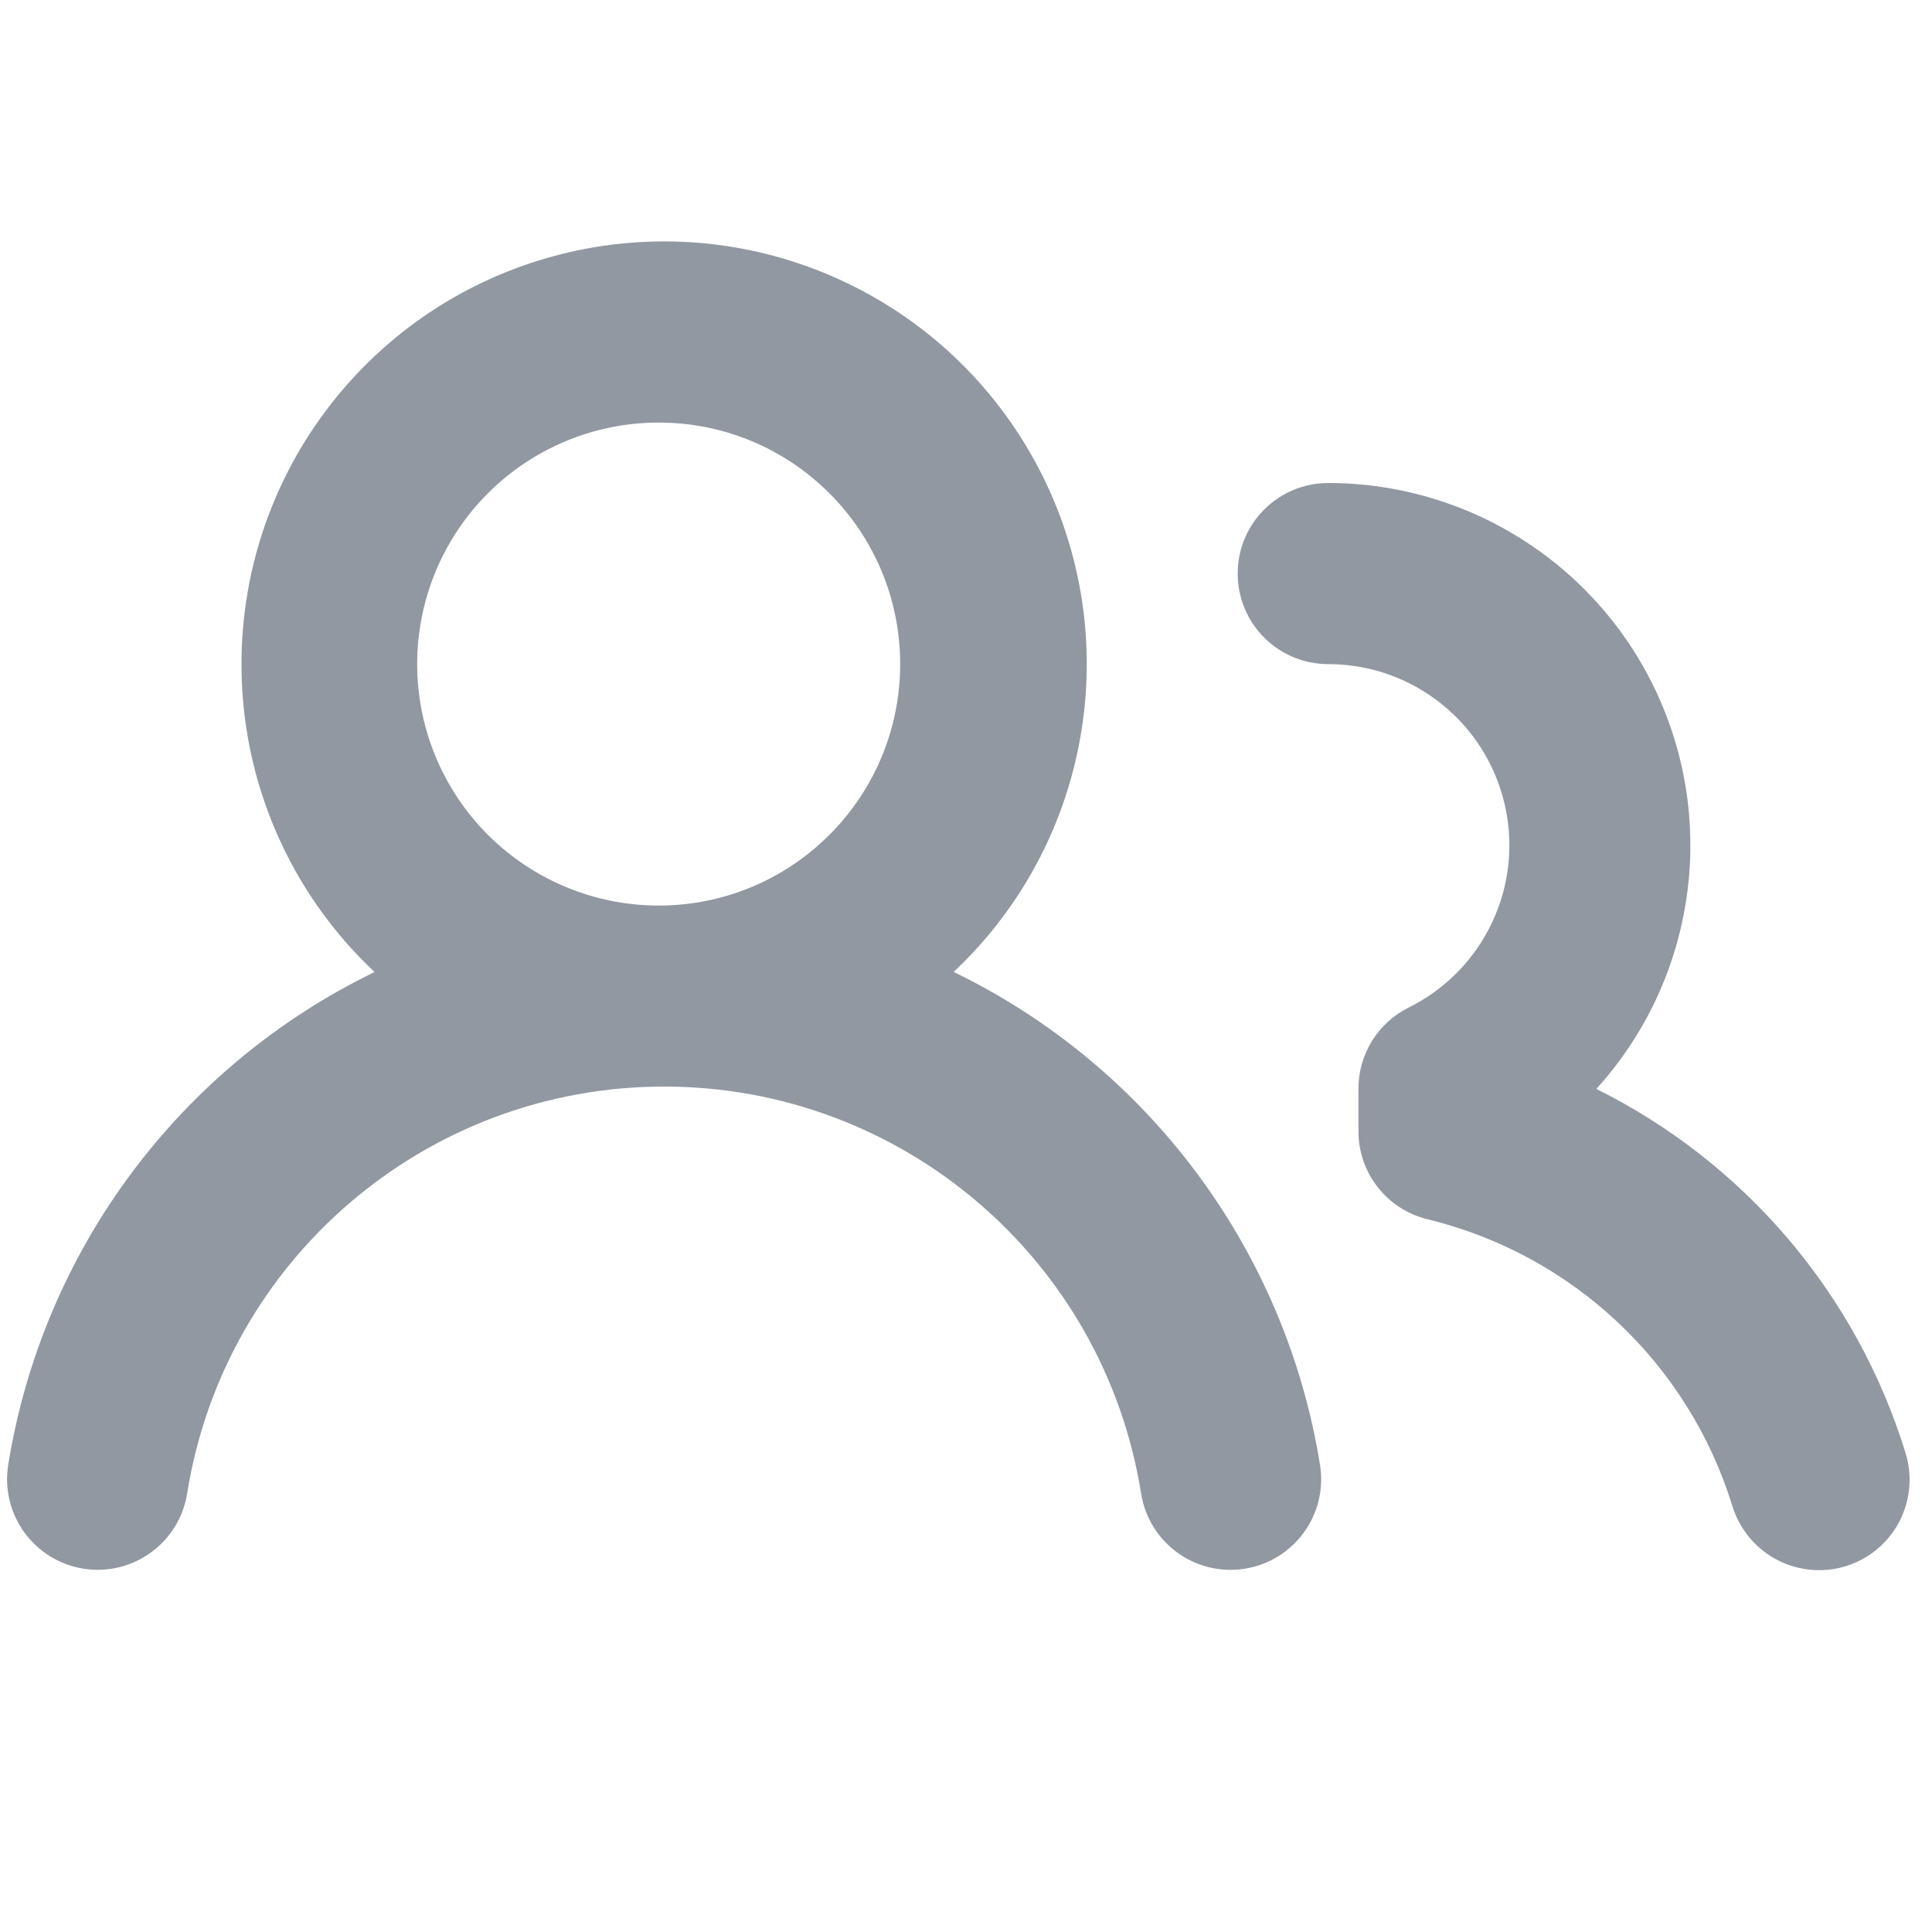
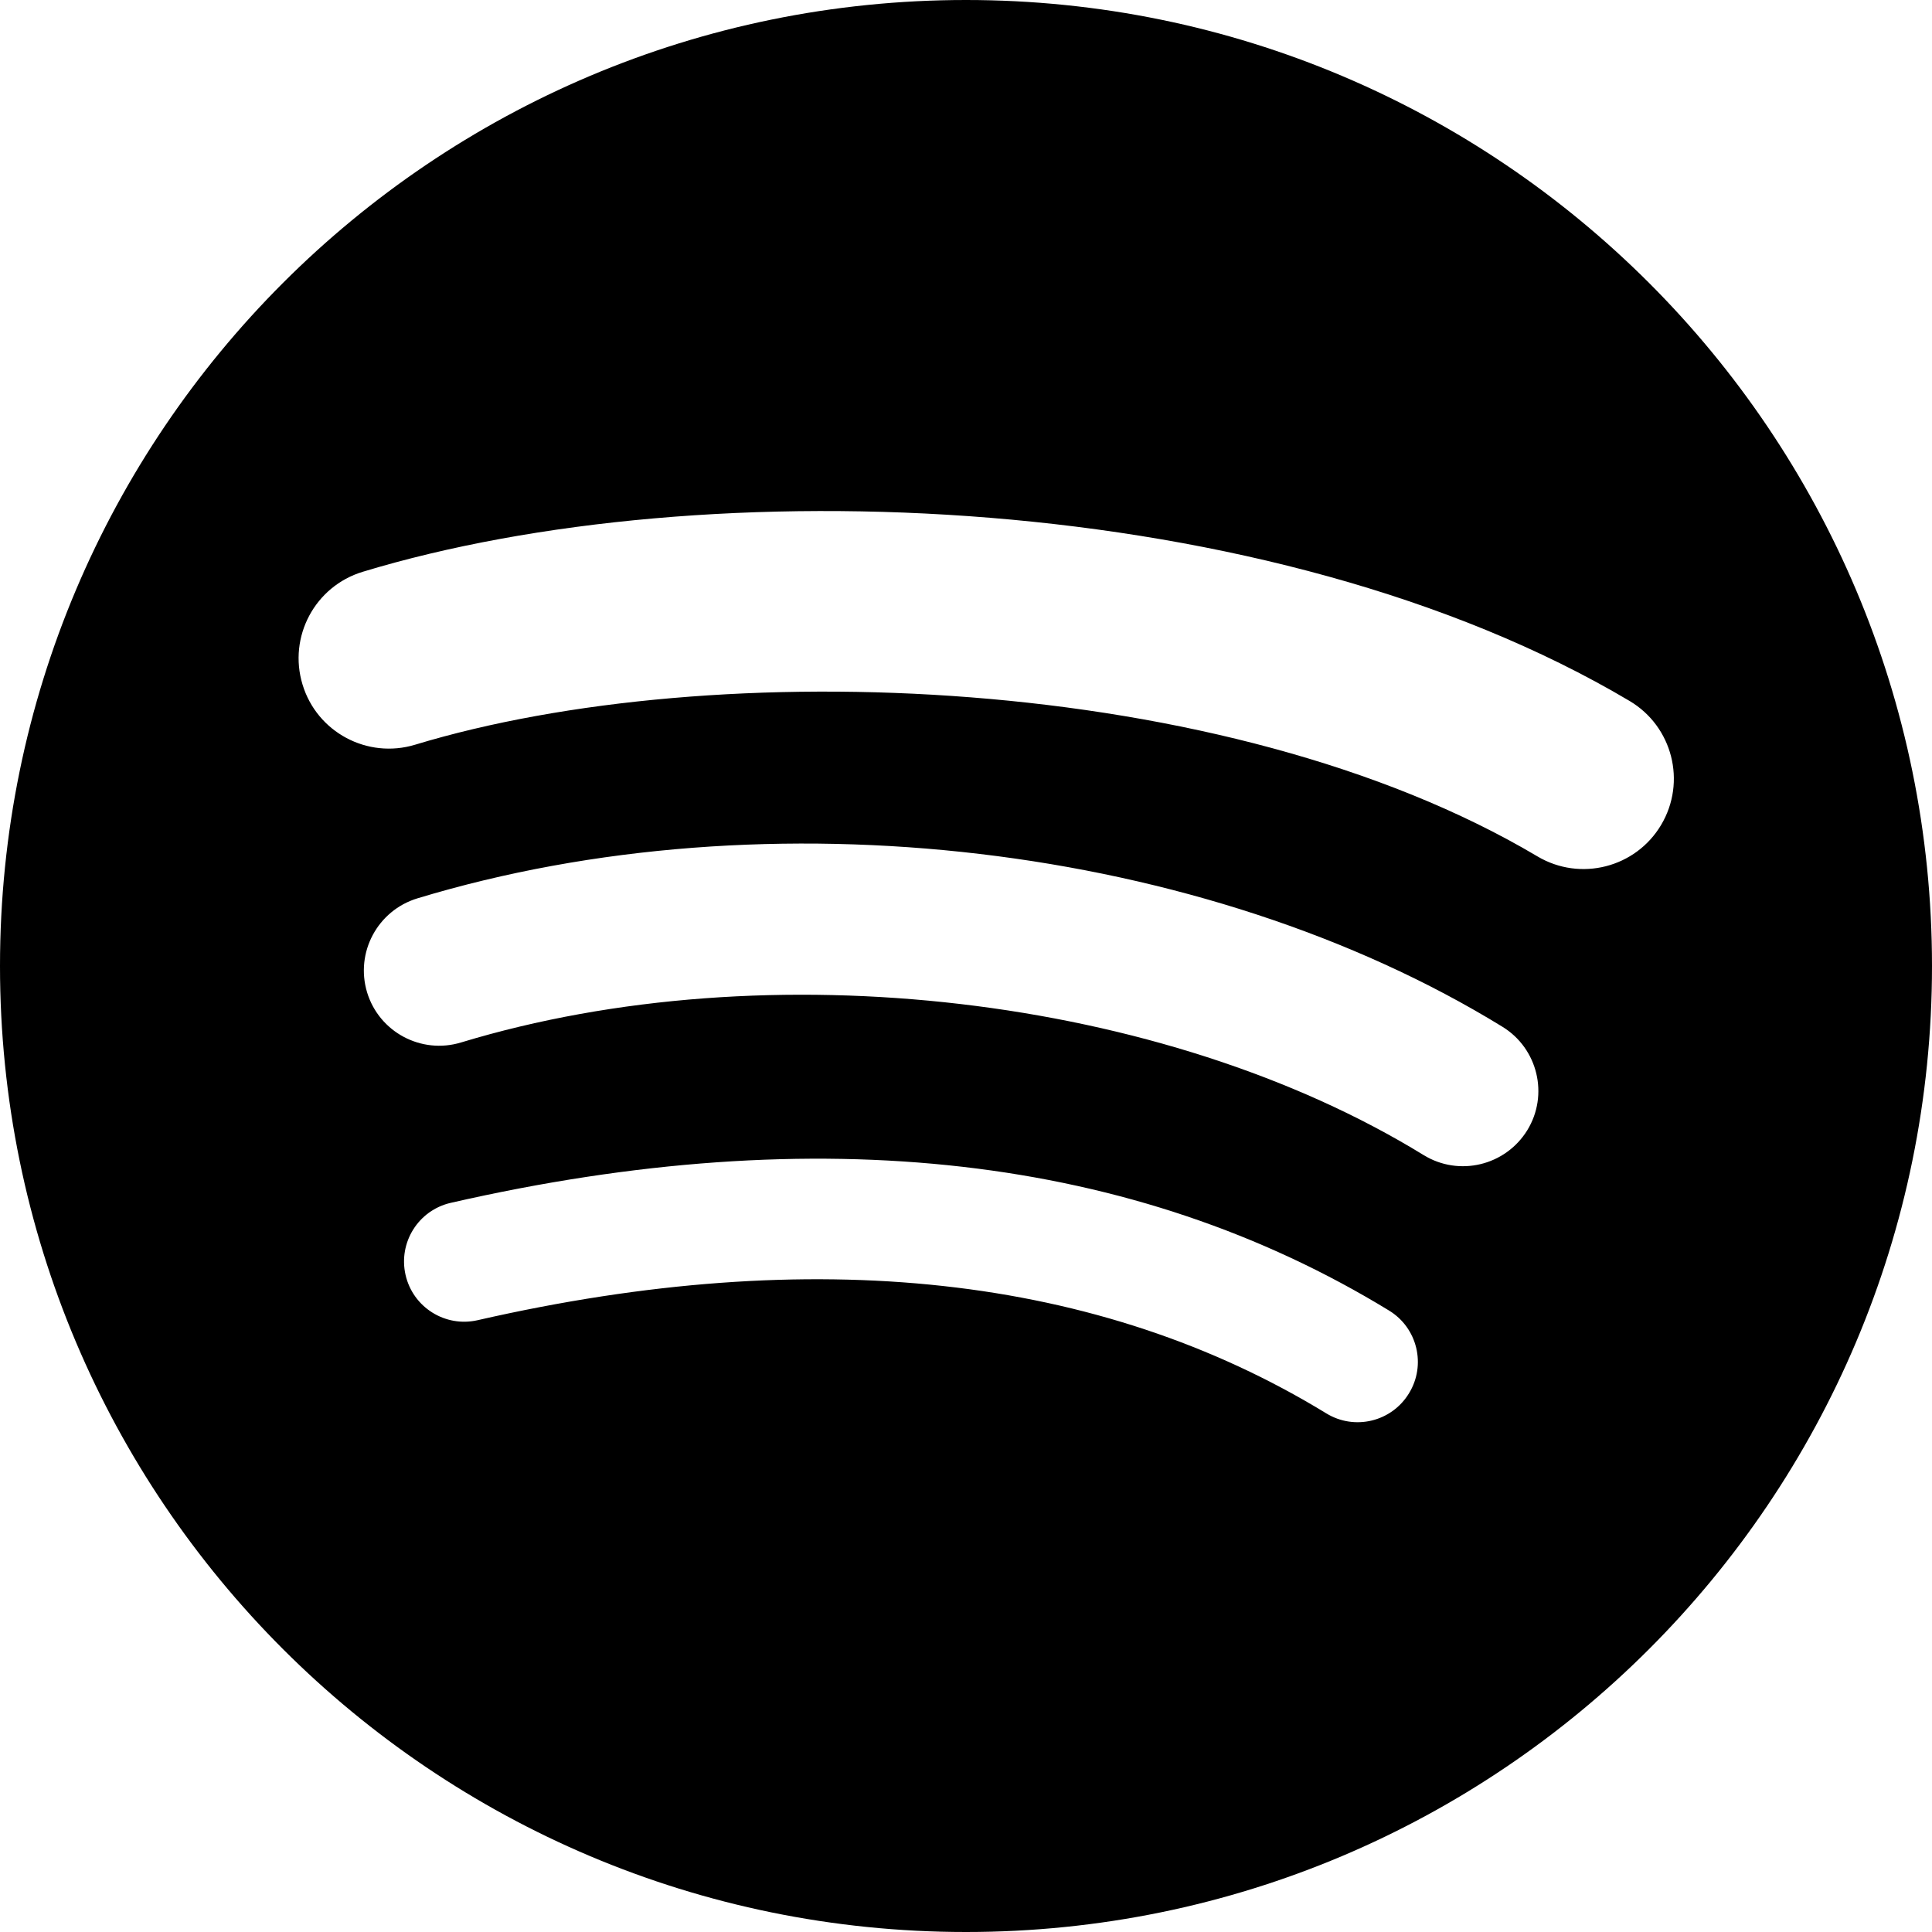
- <svg aria-hidden="true" height="16" viewBox="0 0 16 16" version="1.1" width="16" data-view-component="true">
-   <path fill="rgb(145, 152, 161)" d="M2 5.5a3.5 3.5 0 1 1 5.898 2.549 5.508 5.508 0 0 1 3.034 4.084.75.75 0 1 1-1.482.235 4 4 0 0 0-7.9 0 .75.75 0 0 1-1.482-.236A5.507 5.507 0 0 1 3.102 8.05 3.493 3.493 0 0 1 2 5.5ZM11 4a3.001 3.001 0 0 1 2.22 5.018 5.01 5.01 0 0 1 2.56 3.012.749.749 0 0 1-.885.954.752.752 0 0 1-.549-.514 3.507 3.507 0 0 0-2.522-2.372.75.75 0 0 1-.574-.73v-.352a.75.75 0 0 1 .416-.672A1.5 1.5 0 0 0 11 5.5.75.75 0 0 1 11 4Zm-5.5-.5a2 2 0 1 0-.001 3.999A2 2 0 0 0 5.5 3.5Z" />
+ <svg xmlns="http://www.w3.org/2000/svg" aria-hidden="true" height="24" width="24">
+   <path d="M19.098 10.638c-3.868-2.297-10.248-2.508-13.941-1.387-.593.18-1.22-.155-1.399-.748-.18-.593.154-1.22.748-1.4 4.239-1.287 11.285-1.038 15.738 1.605.533.317.708 1.005.392 1.538-.316.533-1.005.709-1.538.392zm-.126 3.403c-.272.44-.847.578-1.287.308-3.225-1.982-8.142-2.557-11.958-1.399-.494.15-1.017-.129-1.167-.623-.149-.495.13-1.016.624-1.167 4.358-1.322 9.776-.682 13.48 1.595.44.27.578.847.308 1.286zm-1.469 3.267c-.215.354-.676.465-1.028.249-2.818-1.722-6.365-2.111-10.542-1.157-.402.092-.803-.16-.895-.562-.092-.403.159-.804.562-.896 4.571-1.045 8.492-.595 11.655 1.338.353.215.464.676.248 1.028zm-5.503-17.308c-6.627 0-12 5.373-12 12 0 6.628 5.373 12 12 12 6.628 0 12-5.372 12-12 0-6.627-5.372-12-12-12z" />
</svg>
